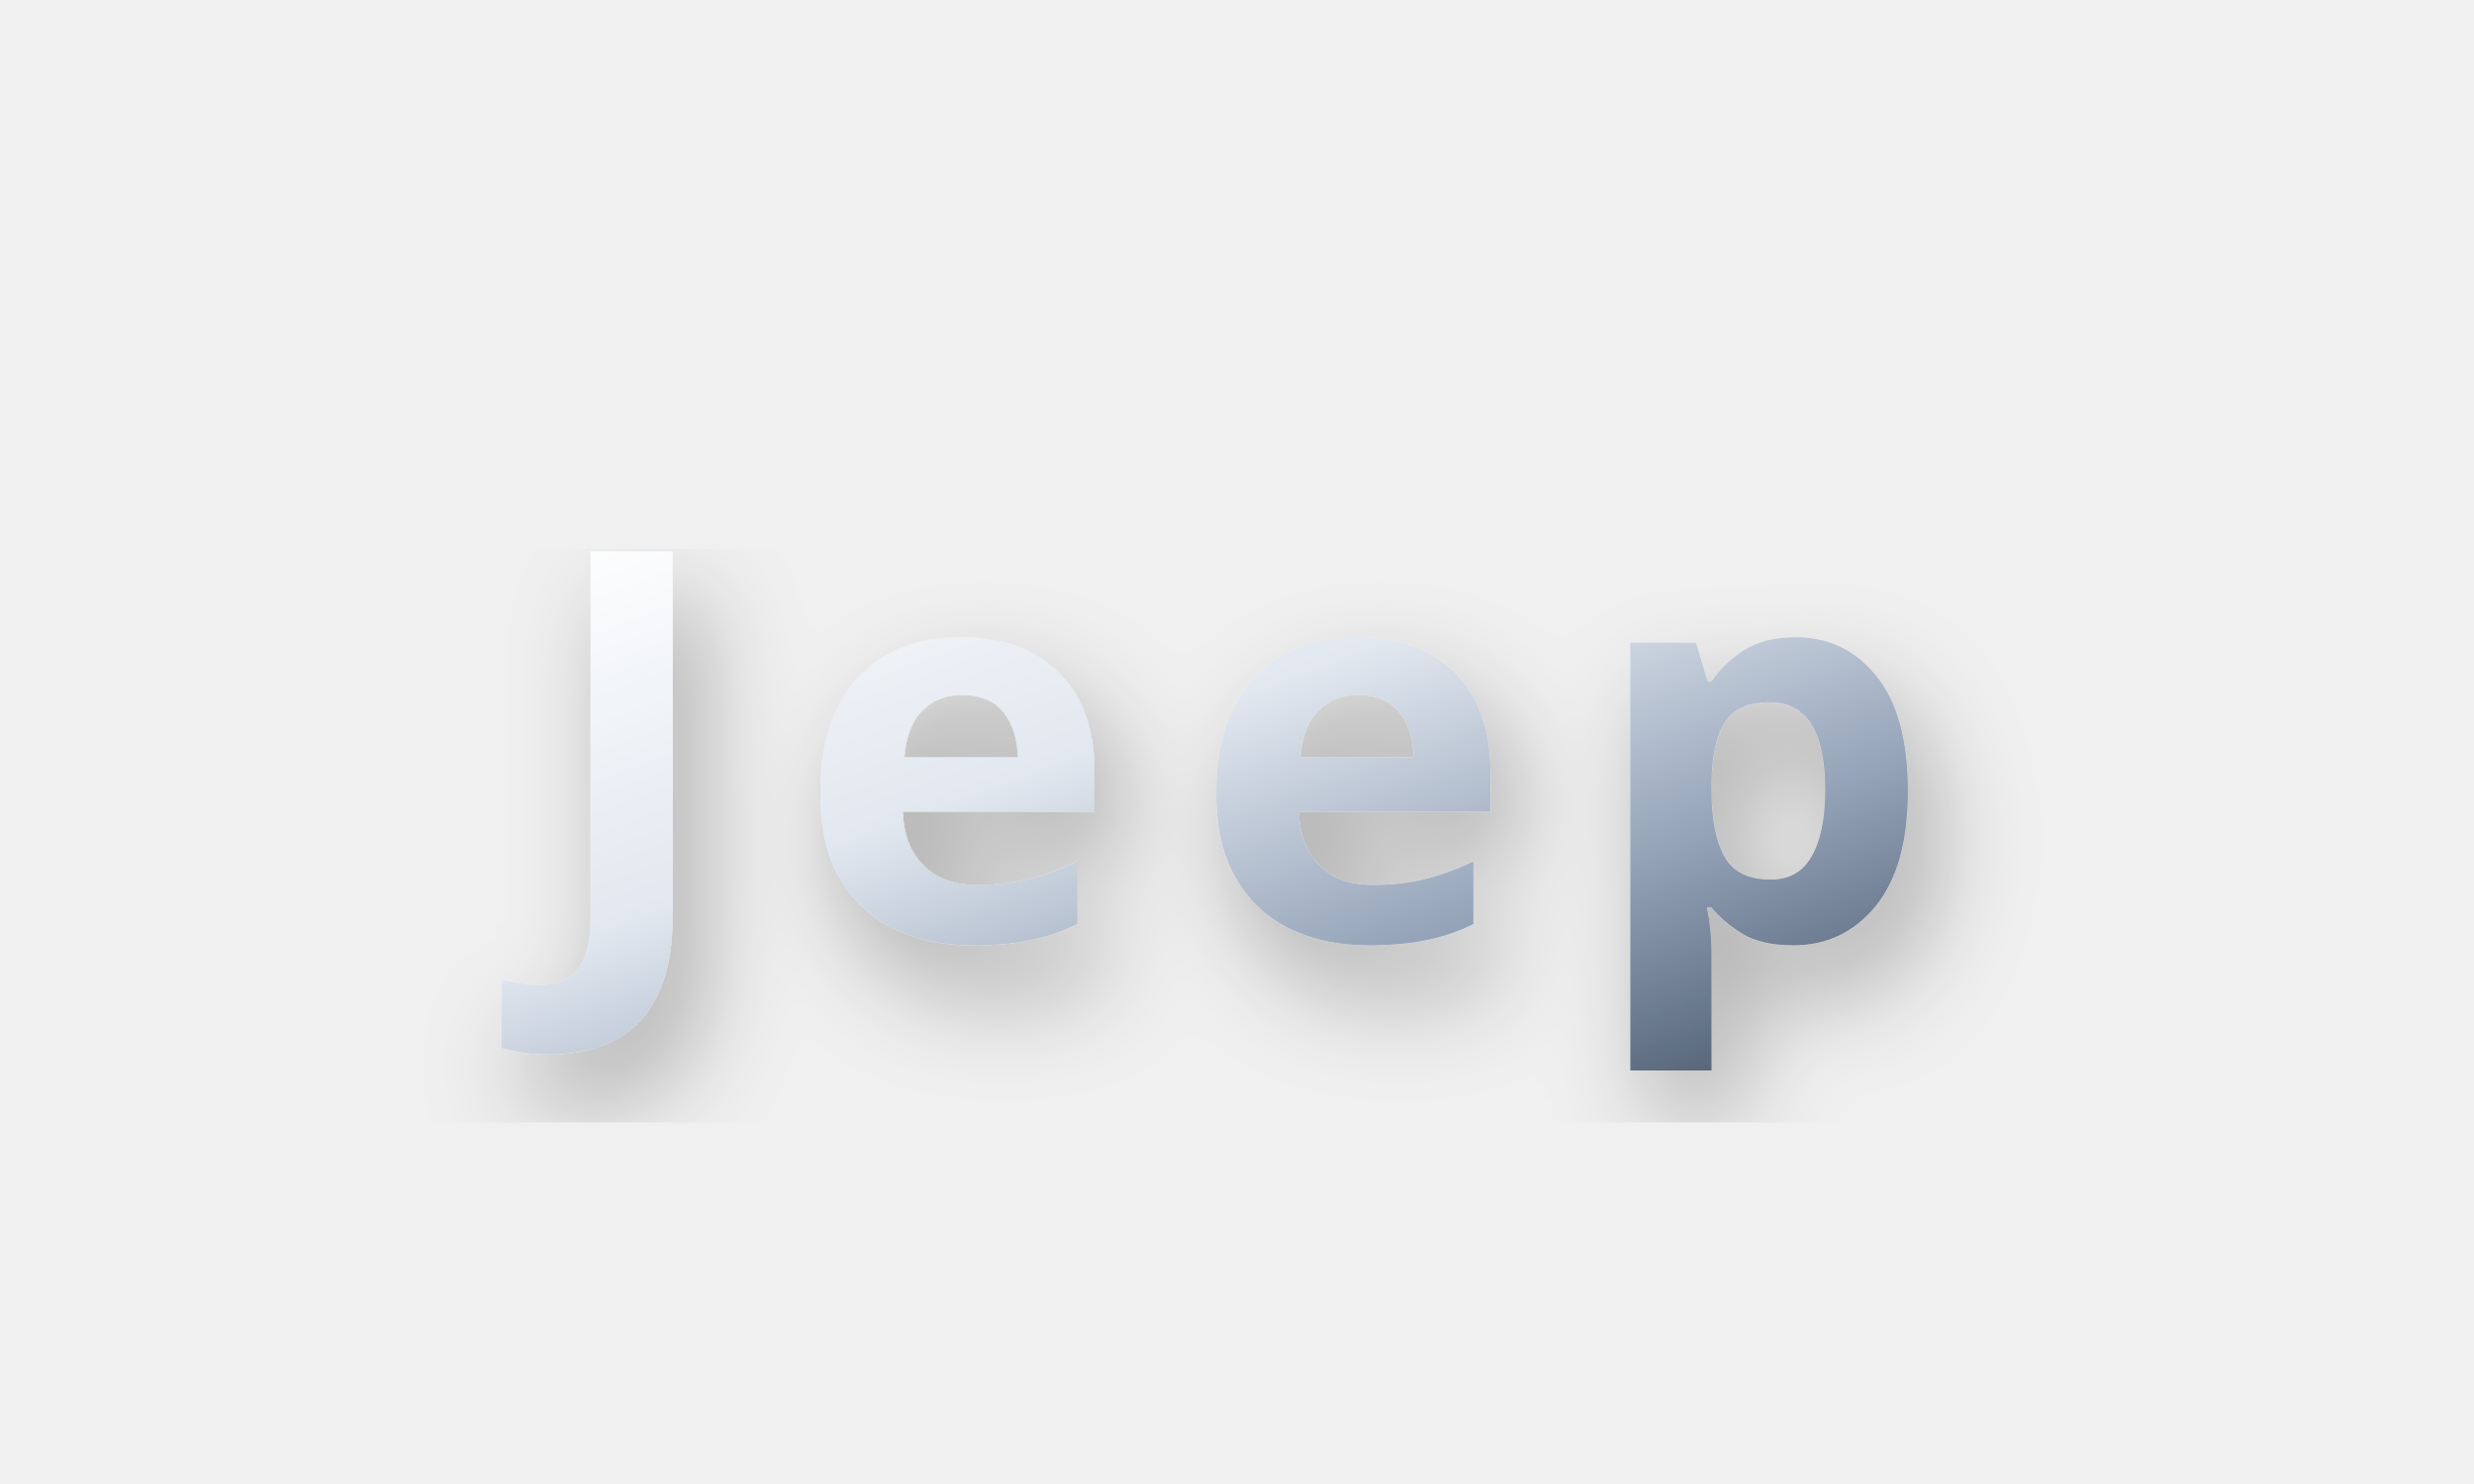
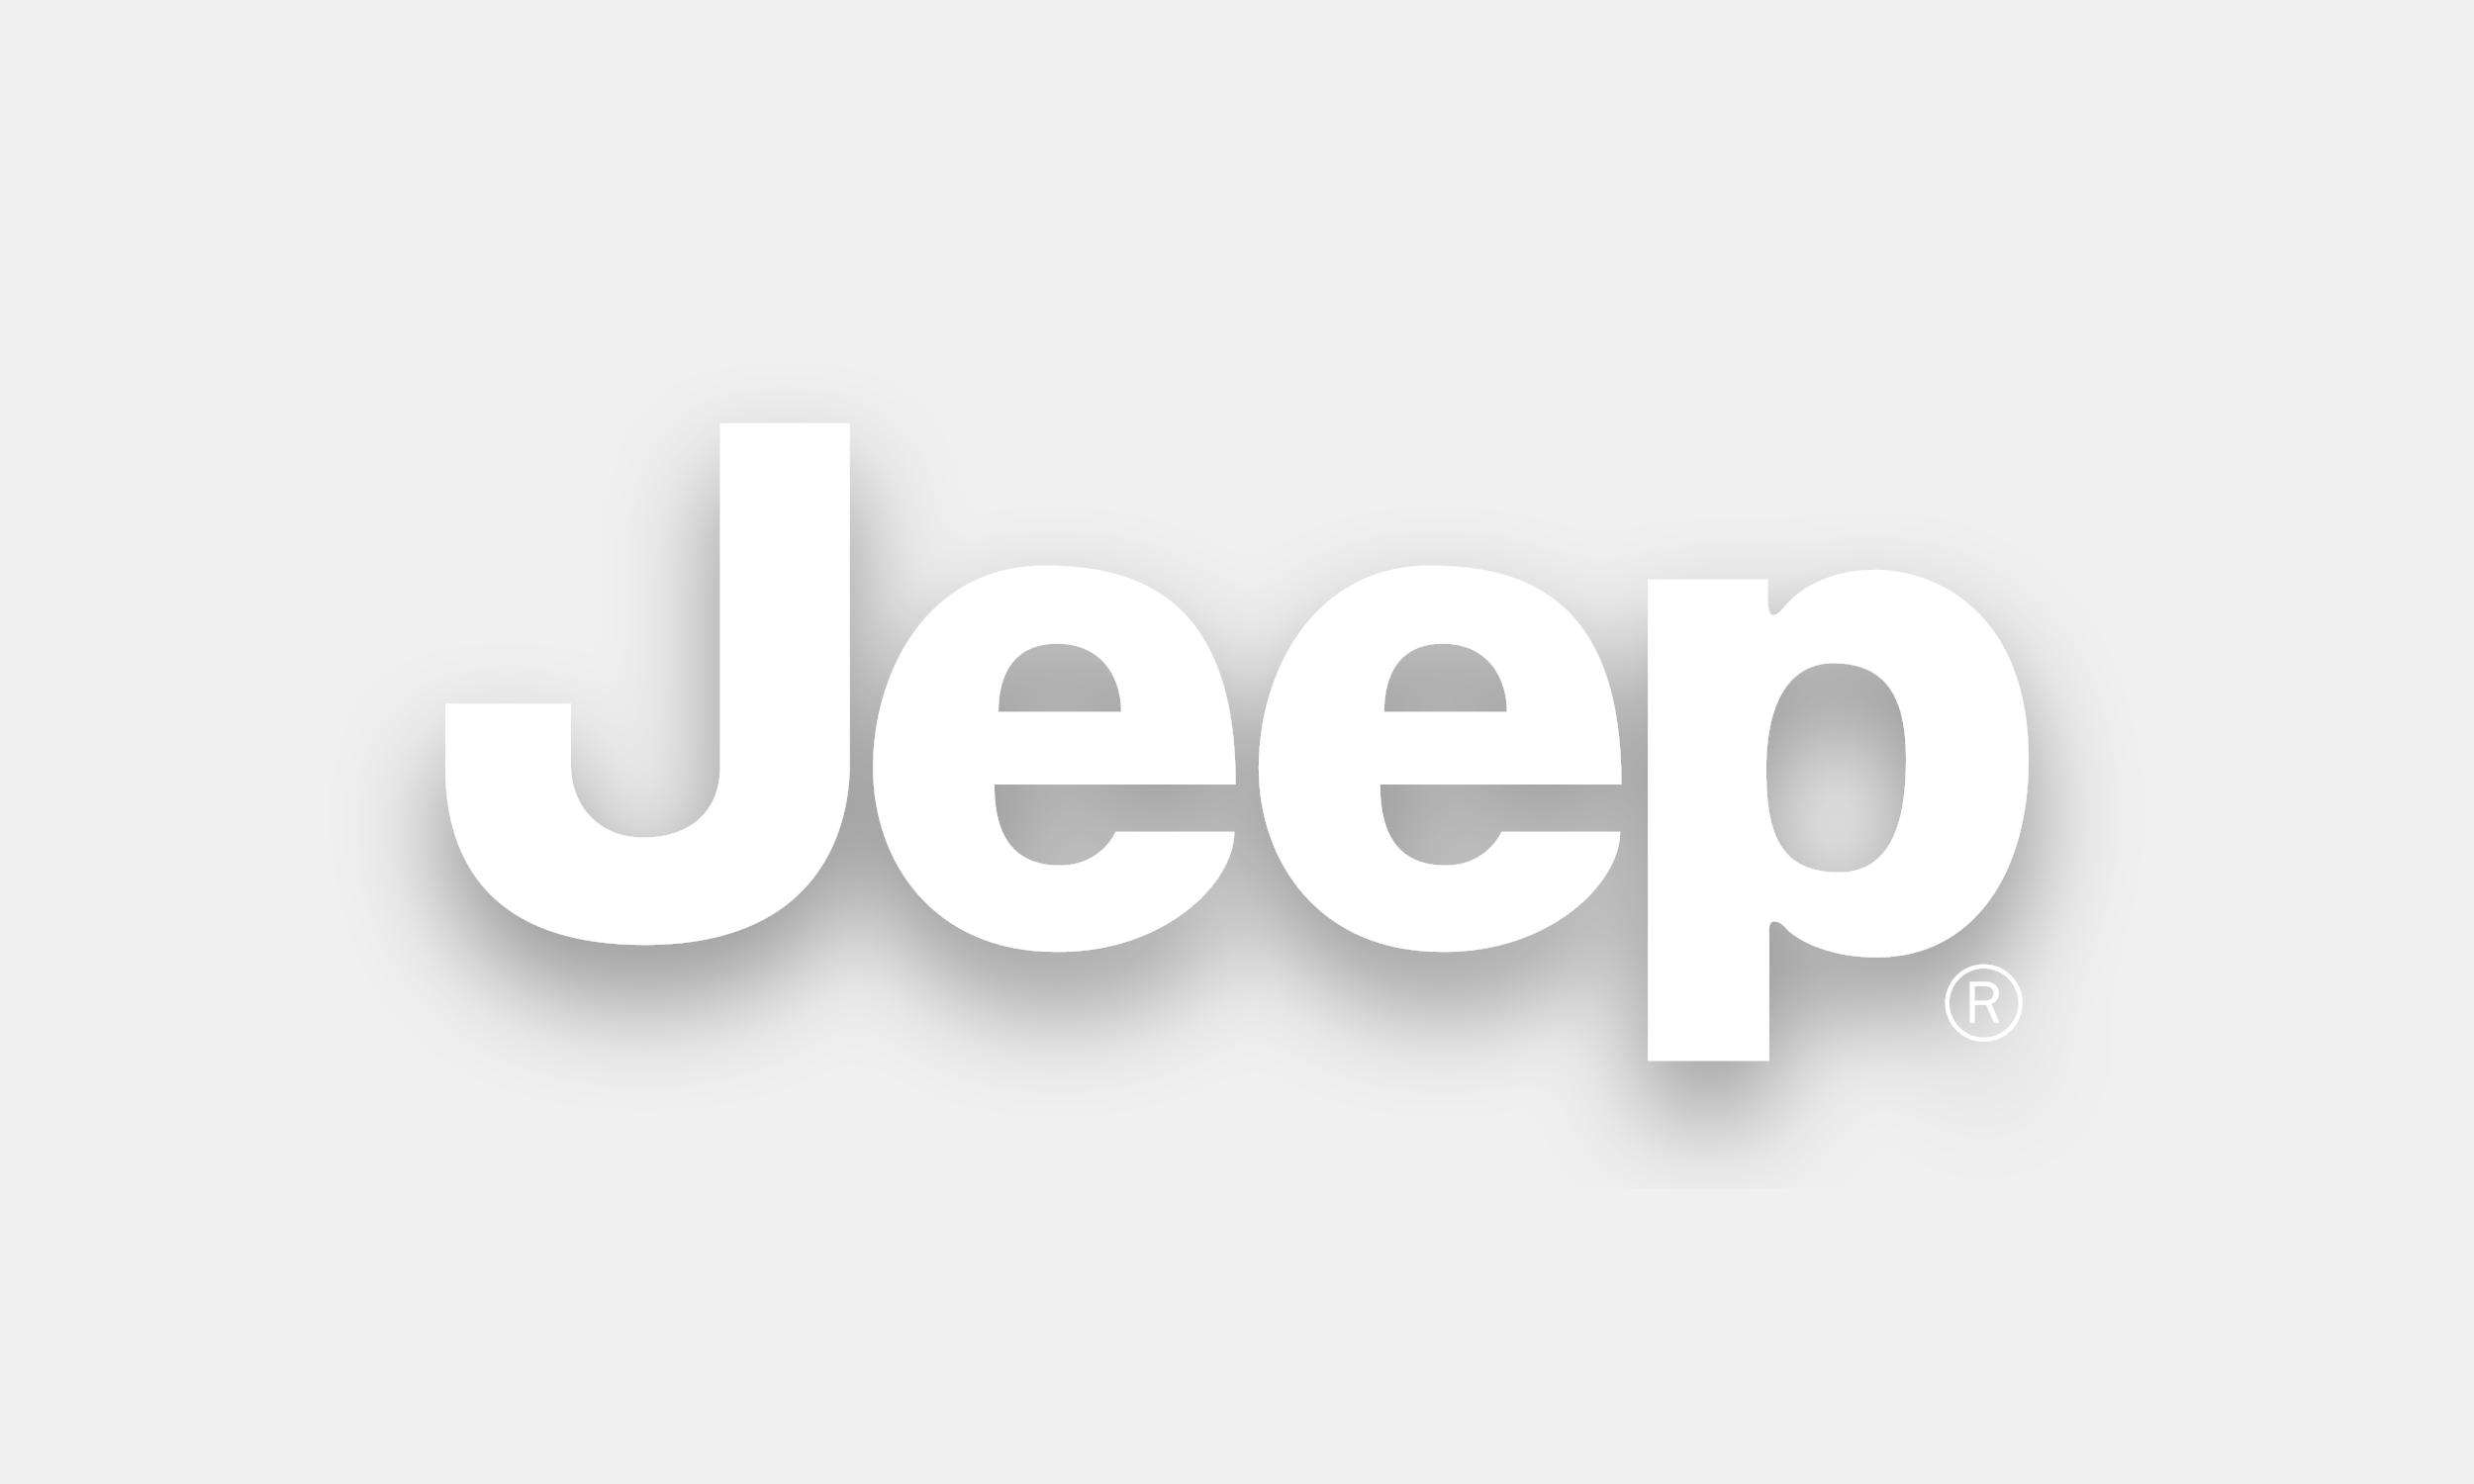
- <svg xmlns="http://www.w3.org/2000/svg" viewBox="0 0 100 60" width="100" height="60">
+ <svg xmlns="http://www.w3.org/2000/svg" viewBox="0 0 100 60" width="100" height="60" fill="none">
  <defs>
-     <linearGradient id="chromeGrad" x1="0%" y1="0%" x2="100%" y2="100%">
-       <stop offset="0%" stop-color="#ffffff" />
-       <stop offset="40%" stop-color="#e2e8f0" />
-       <stop offset="70%" stop-color="#94a3b8" />
-       <stop offset="100%" stop-color="#475569" />
-     </linearGradient>
-     <filter id="shadow" x="-10%" y="-10%" width="120%" height="120%">
-       <feDropShadow dx="1" dy="2" stdDeviation="2" flood-color="#000" flood-opacity="0.3" />
+     <filter id="whiteGlow" x="-20%" y="-20%" width="140%" height="140%">
+       <feDropShadow dx="0" dy="0.8" stdDeviation="0.8" flood-color="#000000" flood-opacity="0.4" />
    </filter>
  </defs>
-   <text x="50" y="38" fill="url(#chromeGrad)" font-family="'Montserrat', sans-serif" font-weight="900" font-size="22" letter-spacing="3" text-anchor="middle" filter="url(#shadow)">Jeep</text>
+   <g filter="url(#whiteGlow)" transform="translate(18.000, -2.000) scale(2.6667)">
+     <path fill="#ffffff" d="M4.165 7.169v5.201c0 .676-.444 1.078-1.163 1.078-.719 0-1.099-.528-1.099-1.099v-.93H0v.951c0 .972.296 2.707 3.023 2.707 2.727 0 3.108-1.861 3.108-2.749V7.169Zm4.918 2.156c-1.797 0-2.6 1.649-2.6 3.066 0 1.417.909 2.791 2.769 2.791 1.629.021 2.707-1.036 2.707-1.819h-1.798s-.211.508-.846.508c-.634 0-.993-.36-.993-1.226h3.658c0-2.728-1.353-3.32-2.897-3.32zm5.847 0c-1.797 0-2.601 1.649-2.601 3.066 0 1.417.909 2.791 2.771 2.791 1.628.021 2.707-1.036 2.707-1.819h-1.798s-.212.508-.845.508c-.635 0-.994-.36-.994-1.226h3.657c0-2.728-1.352-3.32-2.897-3.32zm6.744.064c-.913 0-1.319.496-1.34.522-.128.154-.287.317-.287-.078v-.296h-1.819v7.295h1.84V14.822c0-.148.148-.126.254 0 .106.128.571.444 1.375.444C23.155 15.266 24 13.998 24 12.264c0-2.241-1.416-2.876-2.327-2.876Zm-12.401 1.12c.677 0 .972.507.972 1.036H8.384c0-.572.233-1.036.888-1.036zm5.847 0c.677 0 .972.507.972 1.036H14.231c0-.572.233-1.036.888-1.036zm5.92.296c.932 0 1.1.719 1.1 1.459 0 .74-.127 1.712-1.014 1.712-.888 0-1.121-.571-1.102-1.649.022-1.079.444-1.523 1.016-1.523zm2.281 4.566a.586.586 0 0 0-.586.586c0 .323.262.586.586.586.322 0 .585-.262.585-.586 0-.323-.263-.586-.585-.586zm0 .062a.524.524 0 0 1 .524.524c0 .288-.235.525-.524.525a.526.526 0 0 1-.525-.525c0-.289.235-.524.525-.524zm-.211.202v.621h.072v-.269h.176l.116.269h.081l-.122-.287c.039-.013.051-.023.072-.045.027-.029.043-.074.043-.115 0-.103-.08-.174-.195-.174zm.07.068h.172c.072 0 .118.041.118.104 0 .072-.049.117-.128.117h-.162z" />
+   </g>
</svg>
